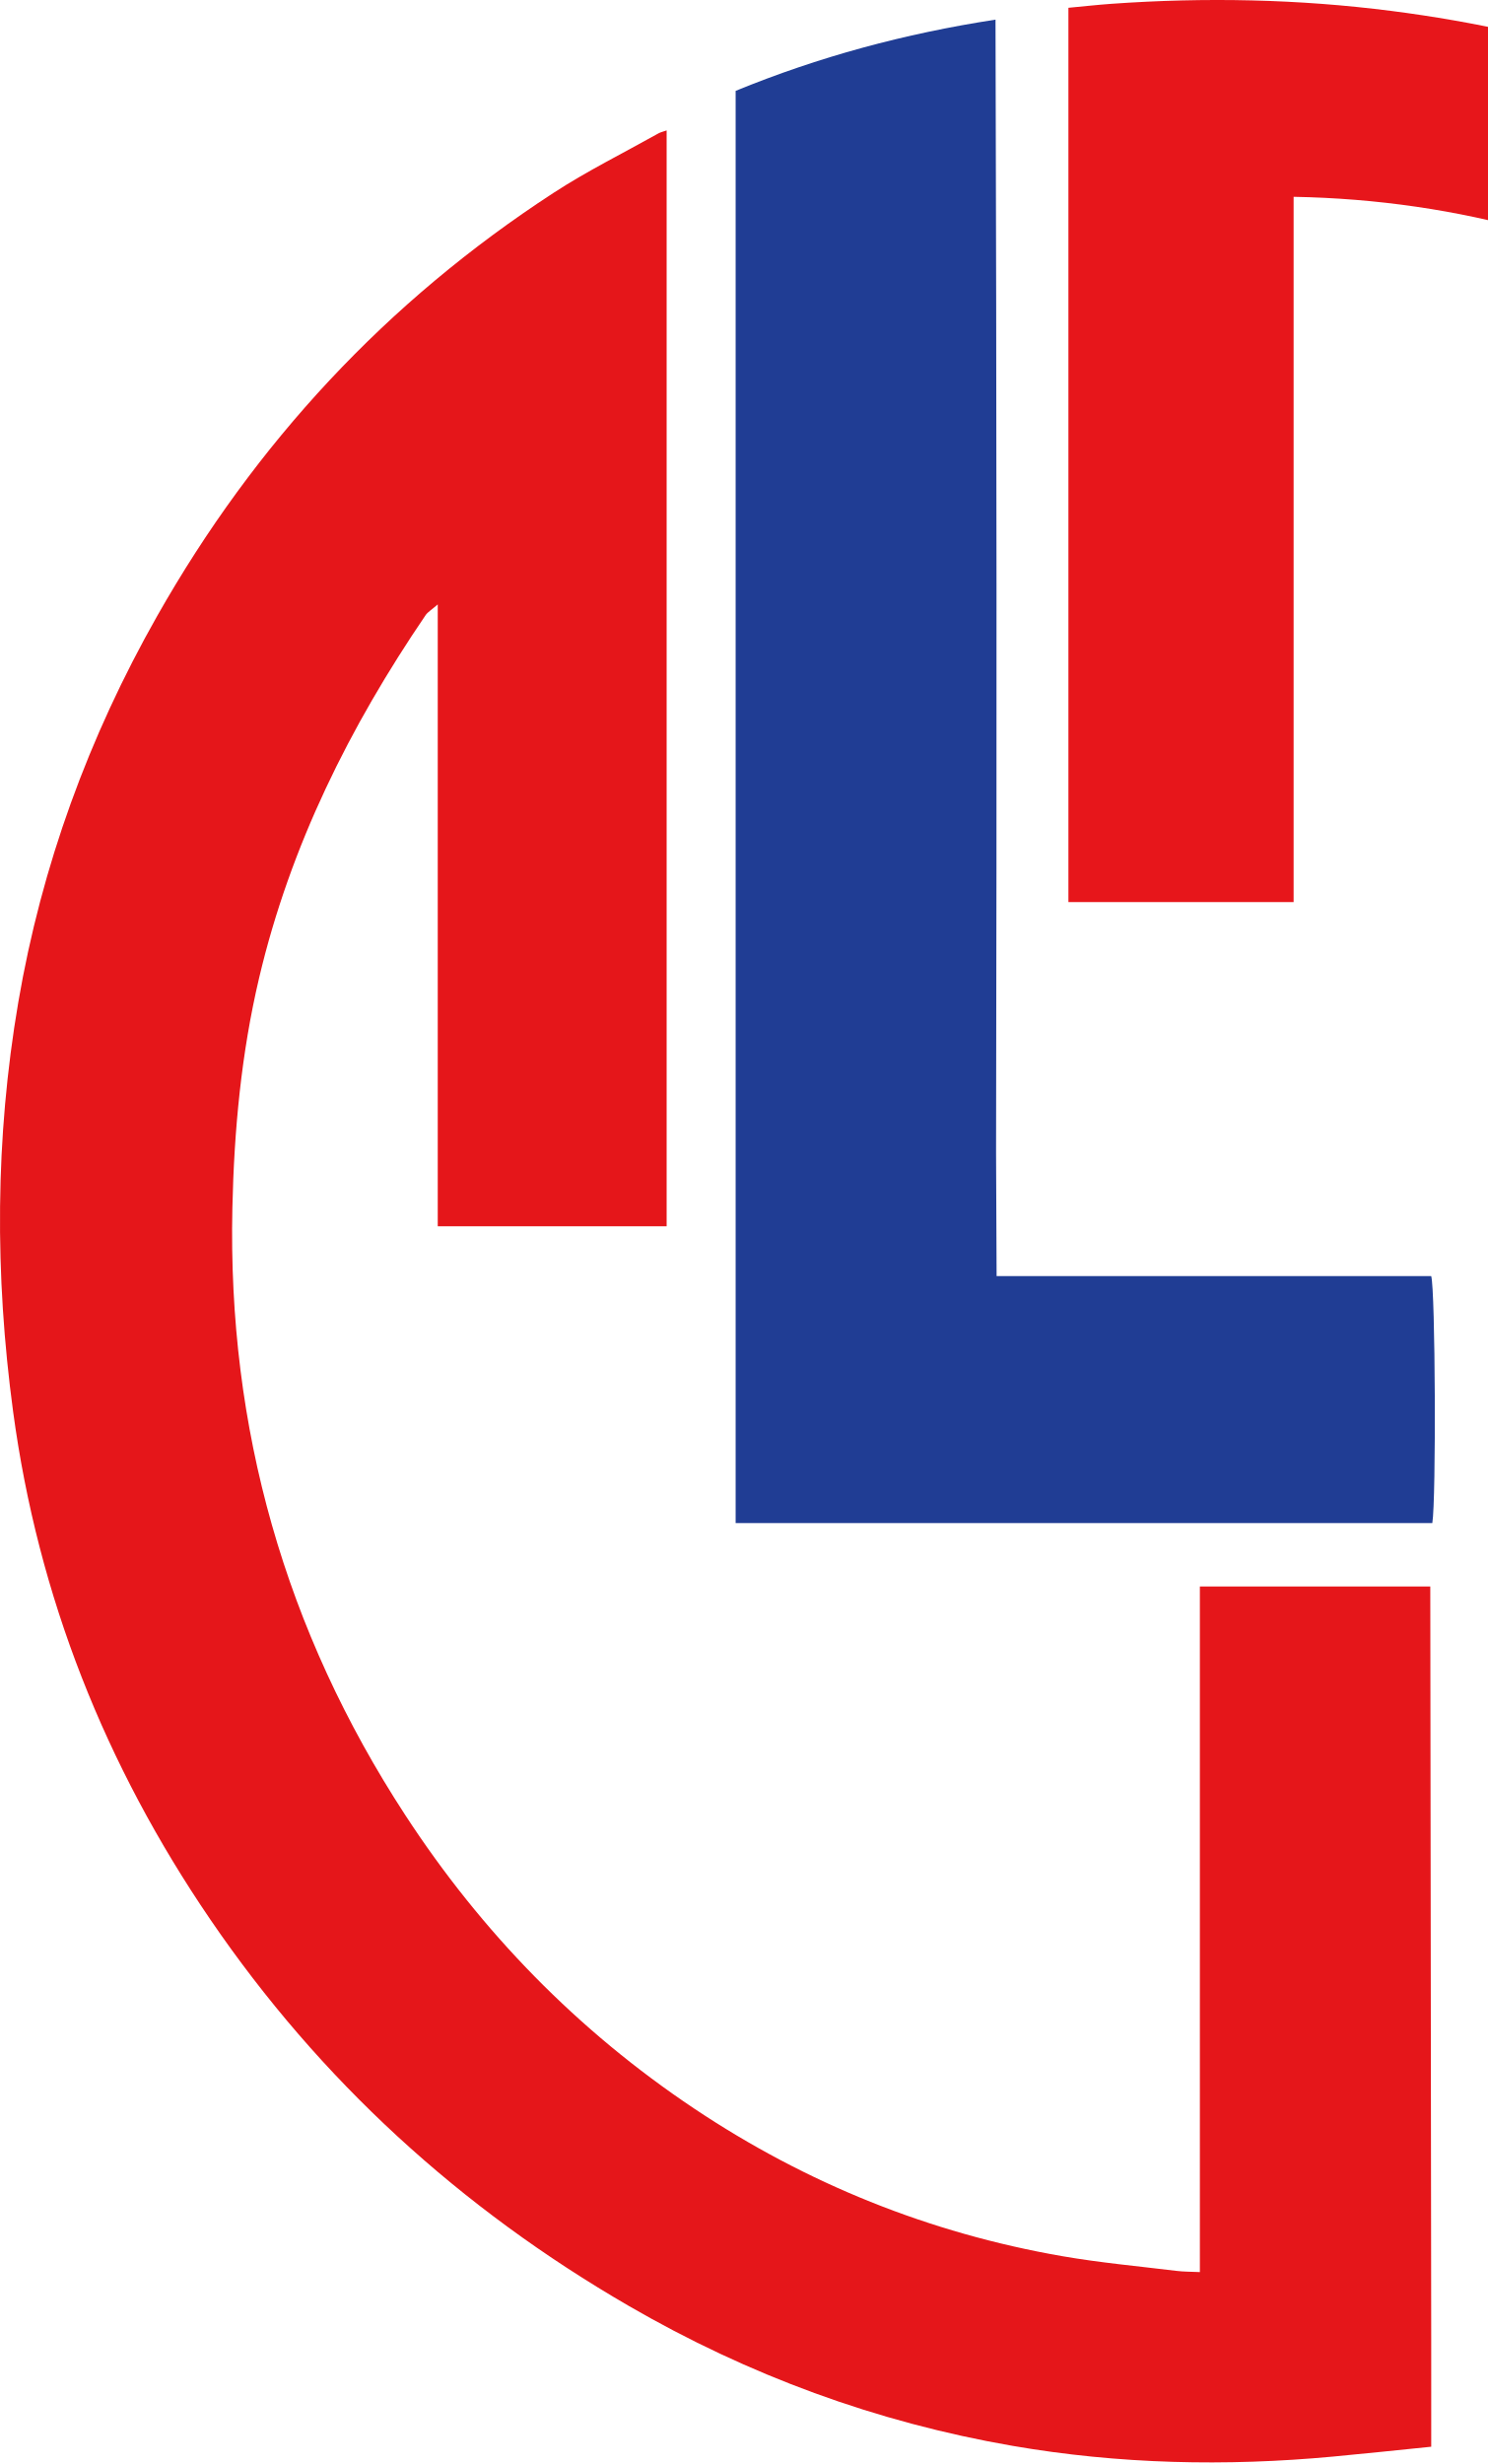
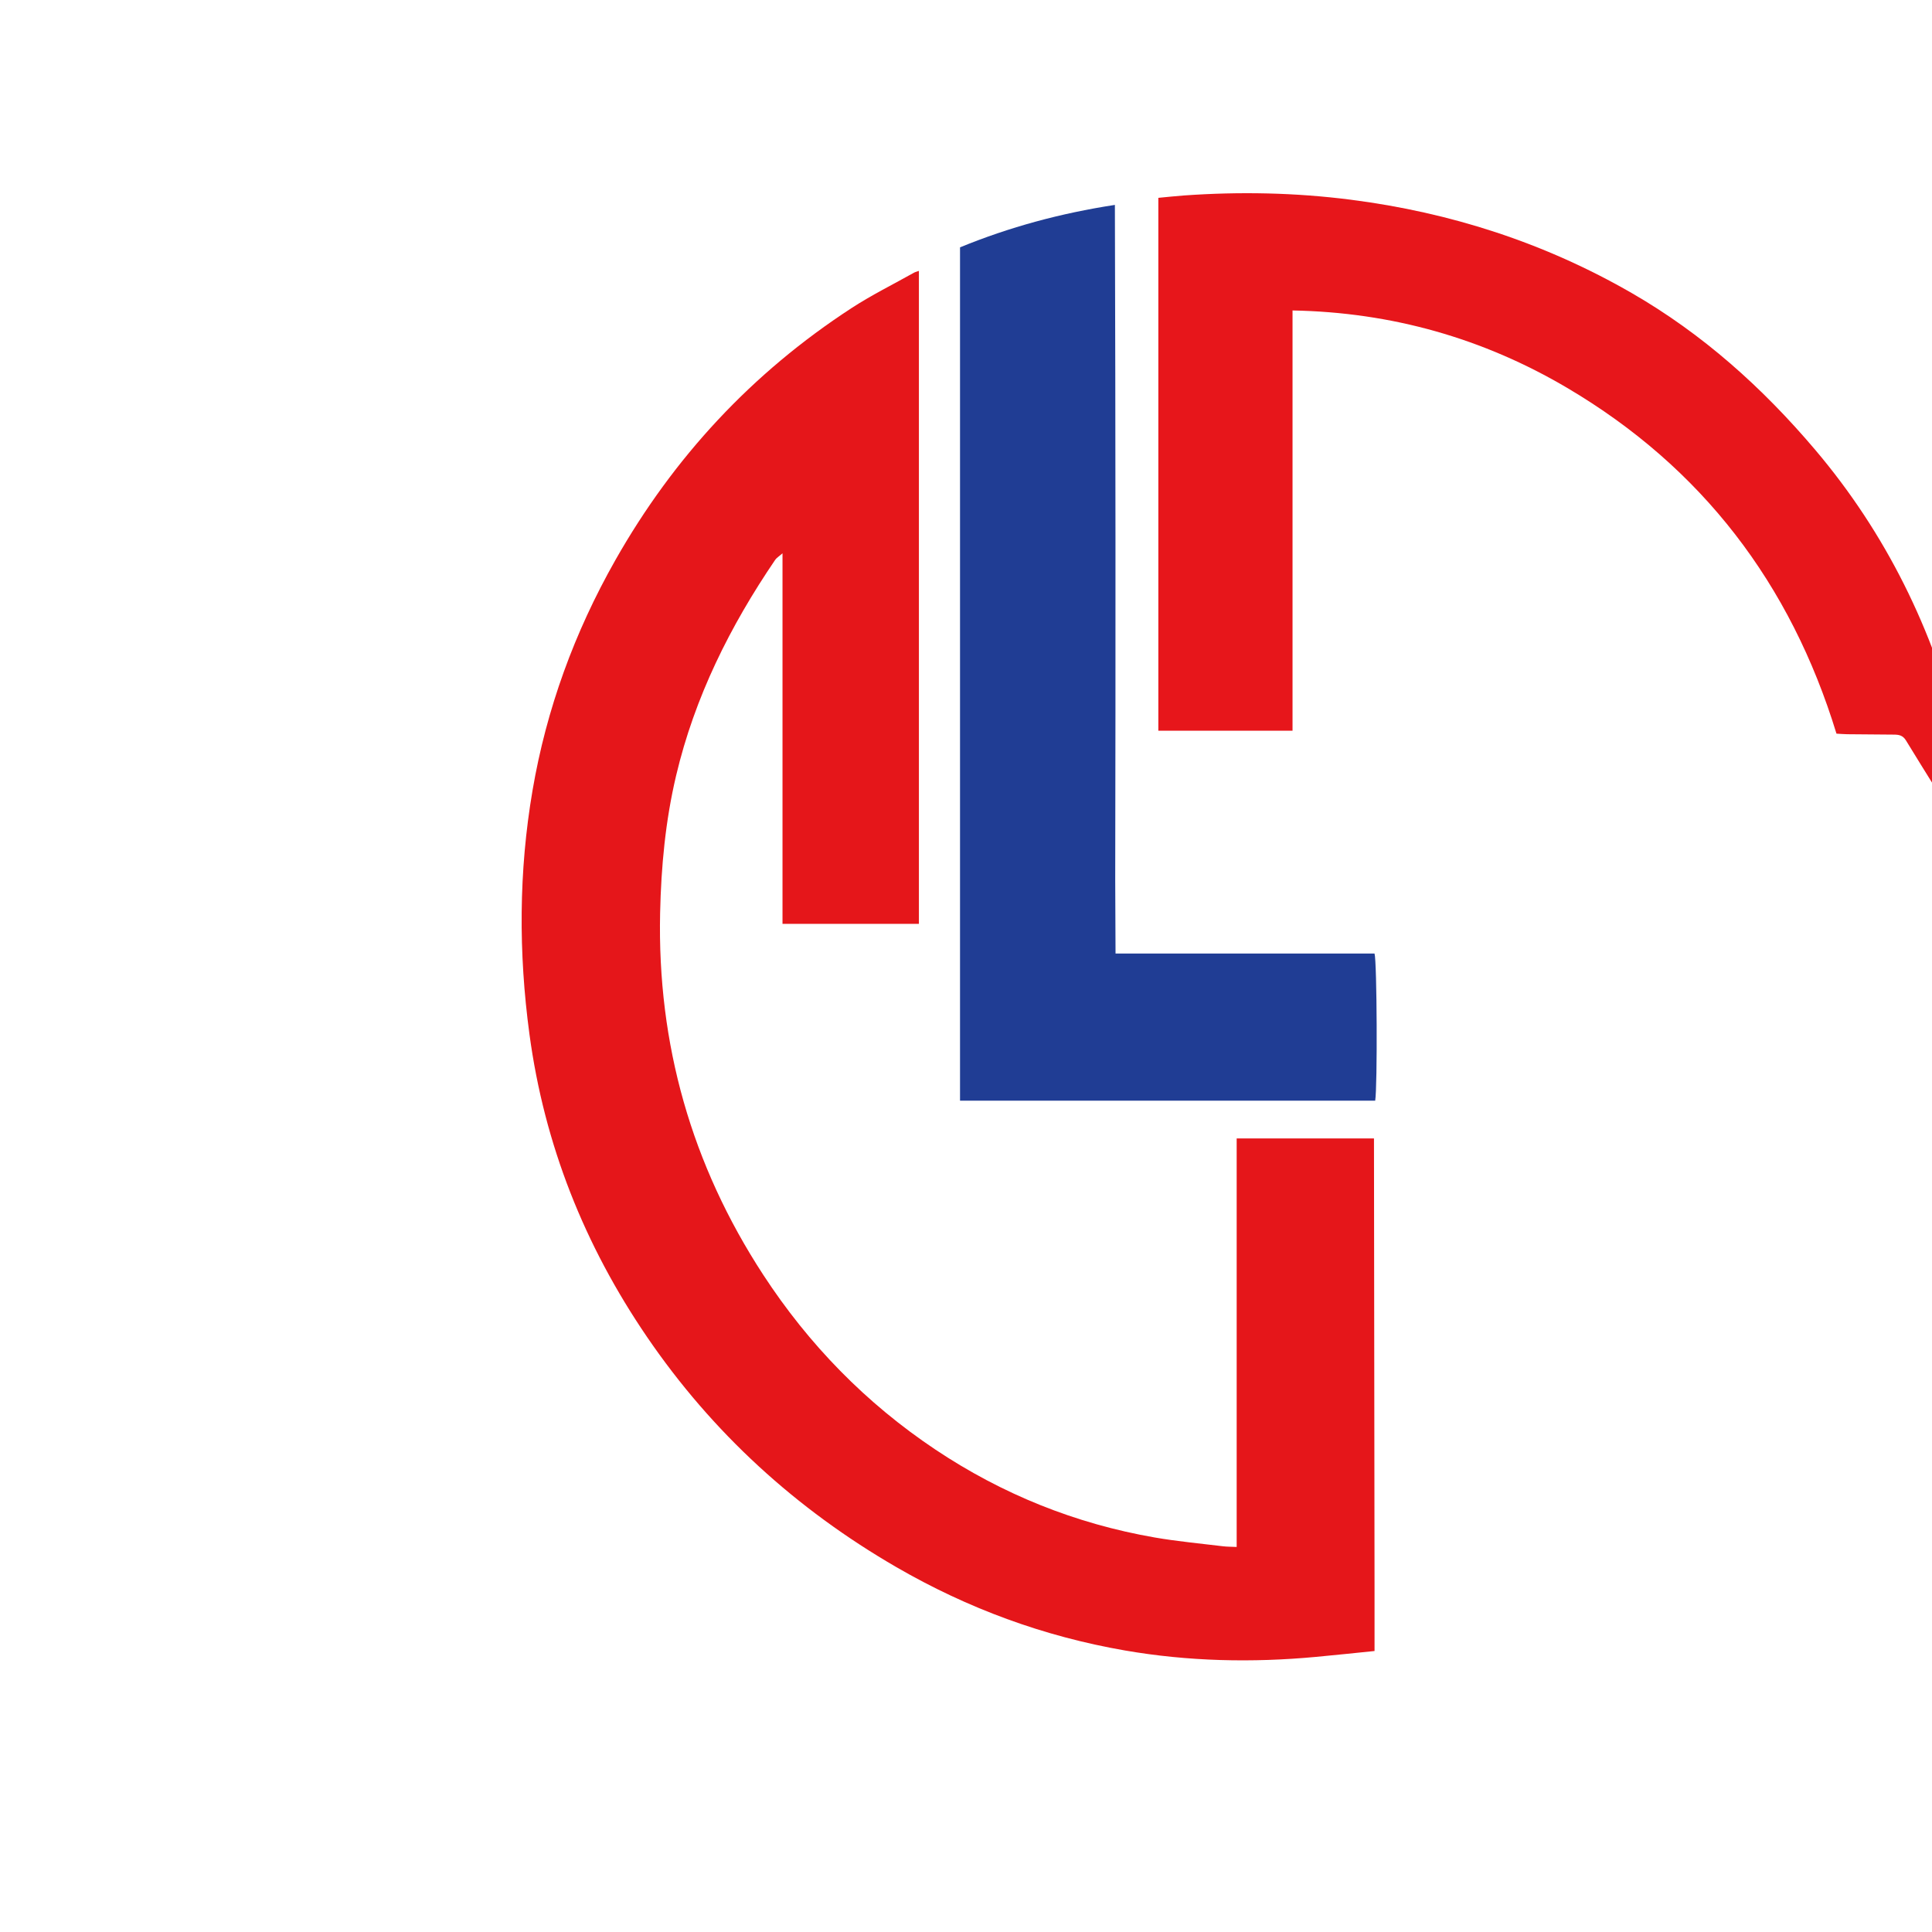
- <svg xmlns="http://www.w3.org/2000/svg" viewBox="0 0 800 1325">
-   <path d="M769.761 1257.12C769.767 1277.02 769.767 1295.98 769.767 1315.71C752.004 1317.5 734.498 1319.39 716.967 1321.01C659.263 1326.38 601.664 1325.11 544.573 1315.24C471.377 1302.58 402.565 1277.29 338.212 1240.01C247.658 1187.56 172.163 1118.72 113.14 1032.23C56.647 949.454 20.474 858.624 7.047 759.04C-2.863 685.54 -2.665 612.065 9.837 538.956C22.409 465.435 47.669 396.319 84.501 331.303C137.255 238.183 208.039 162.092 297.67 103.735C315.768 91.952 335.262 82.312 354.135 71.722C355.236 71.104 356.535 70.839 358.542 70.124C358.542 266.766 358.542 462.774 358.542 659.42C317.704 659.42 277.253 659.42 235.435 659.42C235.435 548.376 235.435 437.941 235.435 325.029C231.925 328.083 230.023 329.161 228.919 330.782C188.116 390.73 156.161 454.745 139.391 525.746C129.77 566.48 125.895 607.829 124.98 649.599C122.386 768.043 153.309 876.942 217.991 976.089C259.098 1039.1 310.791 1092.07 373.391 1133.89C433.719 1174.19 499.82 1200.82 571.377 1213.25C591.7 1216.77 612.313 1218.65 632.807 1221.16C636.71 1221.64 640.679 1221.58 645.333 1221.8C645.333 1098.72 645.333 976.215 645.333 853.119C686.598 853.119 727.418 853.119 769.258 853.119C769.424 987.789 769.589 1121.98 769.761 1257.12Z" fill="#E5161A" />
-   <path d="M535.72 619.805C535.814 642.395 535.91 663.985 536.008 686.218C614.812 686.218 692.337 686.218 769.753 686.218C771.984 693.385 772.459 806.291 770.354 819.023C645.621 819.023 520.829 819.023 395.656 819.023C395.656 562.094 395.656 305.89 395.656 48.864C440.36 30.547 486.35 18.103 535.422 10.557C536.035 213.917 536.132 416.36 535.72 619.805Z" fill="#203D94" />
-   <path d="M611.361 485.098C598.732 485.097 587.102 485.097 574.633 485.097C574.633 324.749 574.633 164.988 574.633 4.186C582.75 3.429 590.261 2.583 597.794 2.048C648.144 -1.531 698.422 -0.524 748.48 5.898C838.388 17.432 923.151 44.737 1001.86 90.104C1065.84 126.984 1119.89 175.453 1167.46 231.592C1231.57 307.242 1273.84 394.006 1297.99 489.679C1306.21 522.239 1311.37 555.575 1317.79 588.584C1318.77 593.653 1318.98 598.872 1317.68 604.646C1313.18 597.137 1308.78 589.565 1304.16 582.13C1285.89 552.705 1267.42 523.398 1249.36 493.847C1246.55 489.249 1242.96 488.666 1238.52 488.636C1224.52 488.54 1210.52 488.448 1196.52 488.287C1193.25 488.25 1189.97 487.95 1186.67 487.769C1145.29 352.425 1065.17 247.445 943.652 175.726C867.802 130.958 785.155 107.465 695.751 105.832C695.751 232.412 695.751 358.257 695.751 485.099C667.397 485.099 639.879 485.099 611.361 485.098Z" fill="#E7161B" />
+ <svg xmlns="http://www.w3.org/2000/svg" viewBox="0 0 100 100">
+   <g transform="translate(27, 10) scale(0.05735)">
+     <path d="M769.761 1257.12C769.767 1277.02 769.767 1295.98 769.767 1315.71C752.004 1317.5 734.498 1319.39 716.967 1321.01C659.263 1326.38 601.664 1325.11 544.573 1315.24C471.377 1302.58 402.565 1277.29 338.212 1240.01C247.658 1187.56 172.163 1118.72 113.14 1032.23C56.647 949.454 20.474 858.624 7.047 759.04C-2.863 685.54 -2.665 612.065 9.837 538.956C22.409 465.435 47.669 396.319 84.501 331.303C137.255 238.183 208.039 162.092 297.67 103.735C315.768 91.952 335.262 82.312 354.135 71.722C355.236 71.104 356.535 70.839 358.542 70.124C358.542 266.766 358.542 462.774 358.542 659.42C317.704 659.42 277.253 659.42 235.435 659.42C235.435 548.376 235.435 437.941 235.435 325.029C231.925 328.083 230.023 329.161 228.919 330.782C188.116 390.73 156.161 454.745 139.391 525.746C129.77 566.48 125.895 607.829 124.98 649.599C122.386 768.043 153.309 876.942 217.991 976.089C259.098 1039.1 310.791 1092.07 373.391 1133.89C433.719 1174.19 499.82 1200.82 571.377 1213.25C591.7 1216.77 612.313 1218.65 632.807 1221.16C636.71 1221.64 640.679 1221.58 645.333 1221.8C645.333 1098.72 645.333 976.215 645.333 853.119C686.598 853.119 727.418 853.119 769.258 853.119C769.424 987.789 769.589 1121.98 769.761 1257.12Z" fill="#E5161A" />
+     <path d="M535.72 619.805C535.814 642.395 535.91 663.985 536.008 686.218C614.812 686.218 692.337 686.218 769.753 686.218C771.984 693.385 772.459 806.291 770.354 819.023C645.621 819.023 520.829 819.023 395.656 819.023C395.656 562.094 395.656 305.89 395.656 48.864C440.36 30.547 486.35 18.103 535.422 10.557C536.035 213.917 536.132 416.36 535.72 619.805Z" fill="#203D94" />
+     <path d="M611.361 485.098C598.732 485.097 587.102 485.097 574.633 485.097C574.633 324.749 574.633 164.988 574.633 4.186C582.75 3.429 590.261 2.583 597.794 2.048C648.144 -1.531 698.422 -0.524 748.48 5.898C838.388 17.432 923.151 44.737 1001.86 90.104C1065.84 126.984 1119.89 175.453 1167.46 231.592C1231.57 307.242 1273.84 394.006 1297.99 489.679C1306.21 522.239 1311.37 555.575 1317.79 588.584C1318.77 593.653 1318.98 598.872 1317.68 604.646C1313.18 597.137 1308.78 589.565 1304.16 582.13C1285.89 552.705 1267.42 523.398 1249.36 493.847C1246.55 489.249 1242.96 488.666 1238.52 488.636C1224.52 488.54 1210.52 488.448 1196.52 488.287C1193.25 488.25 1189.97 487.95 1186.67 487.769C1145.29 352.425 1065.17 247.445 943.652 175.726C867.802 130.958 785.155 107.465 695.751 105.832C695.751 232.412 695.751 358.257 695.751 485.099C667.397 485.099 639.879 485.099 611.361 485.098Z" fill="#E7161B" />
+   </g>
</svg>
